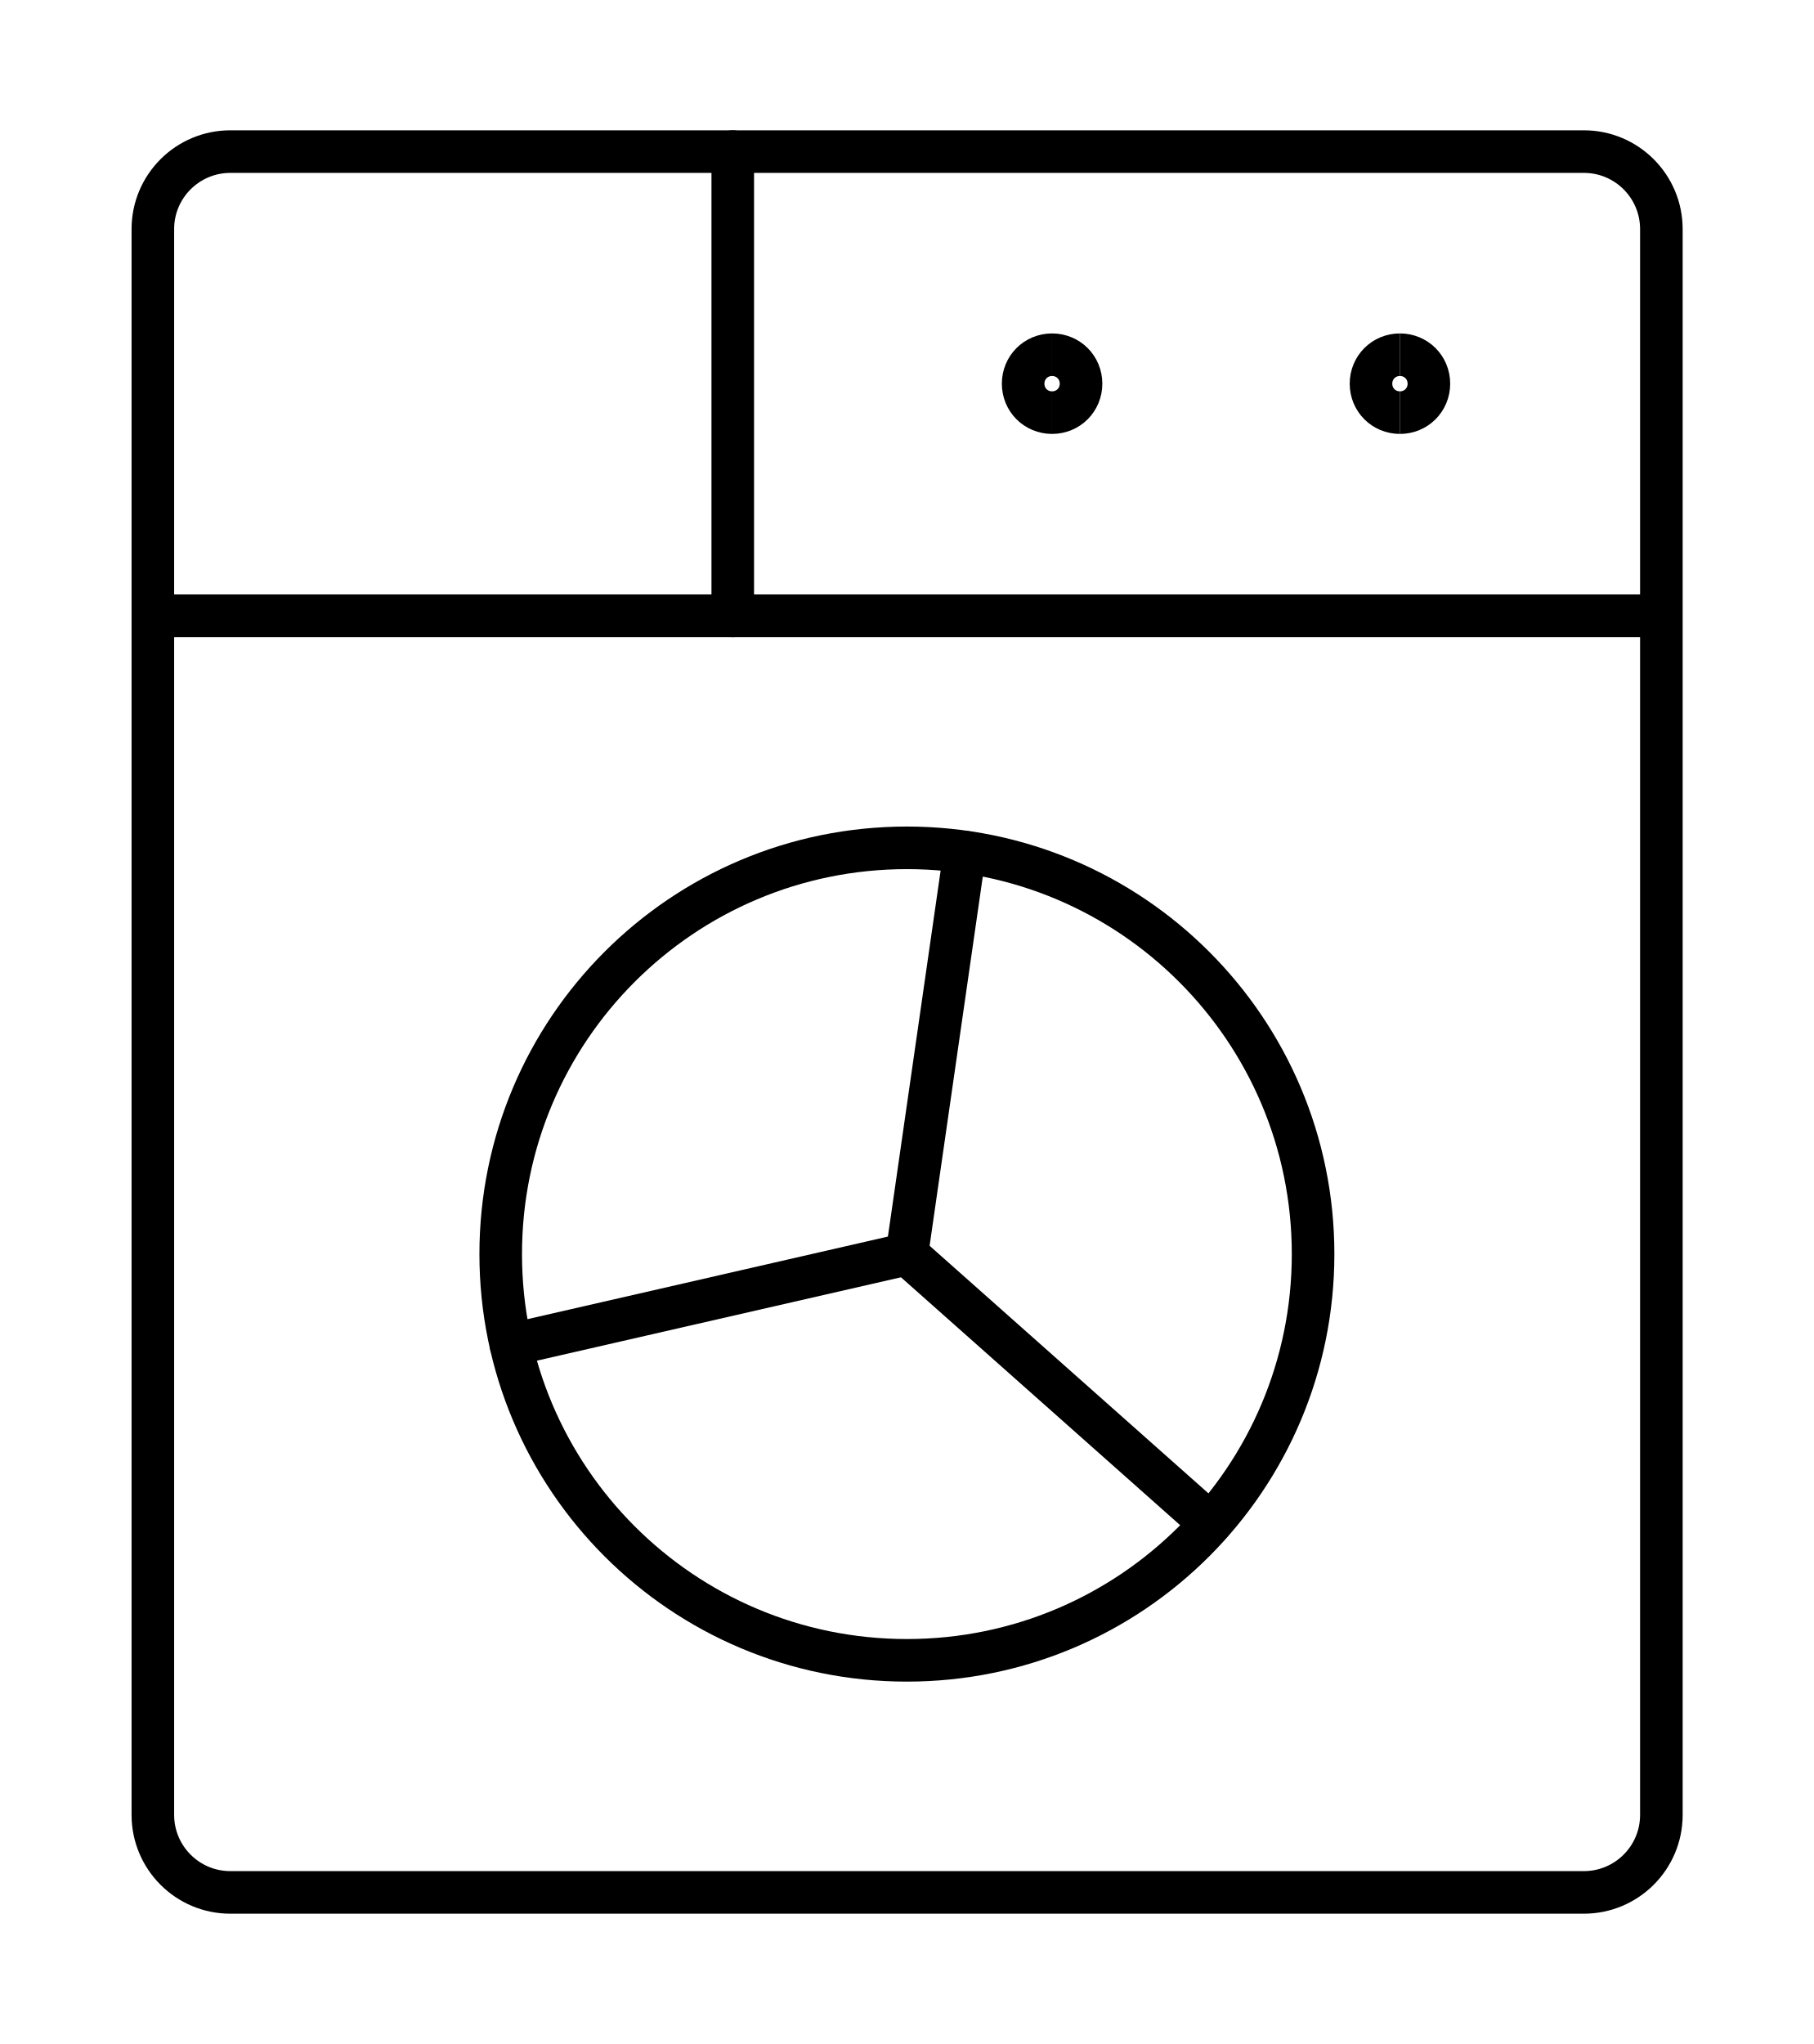
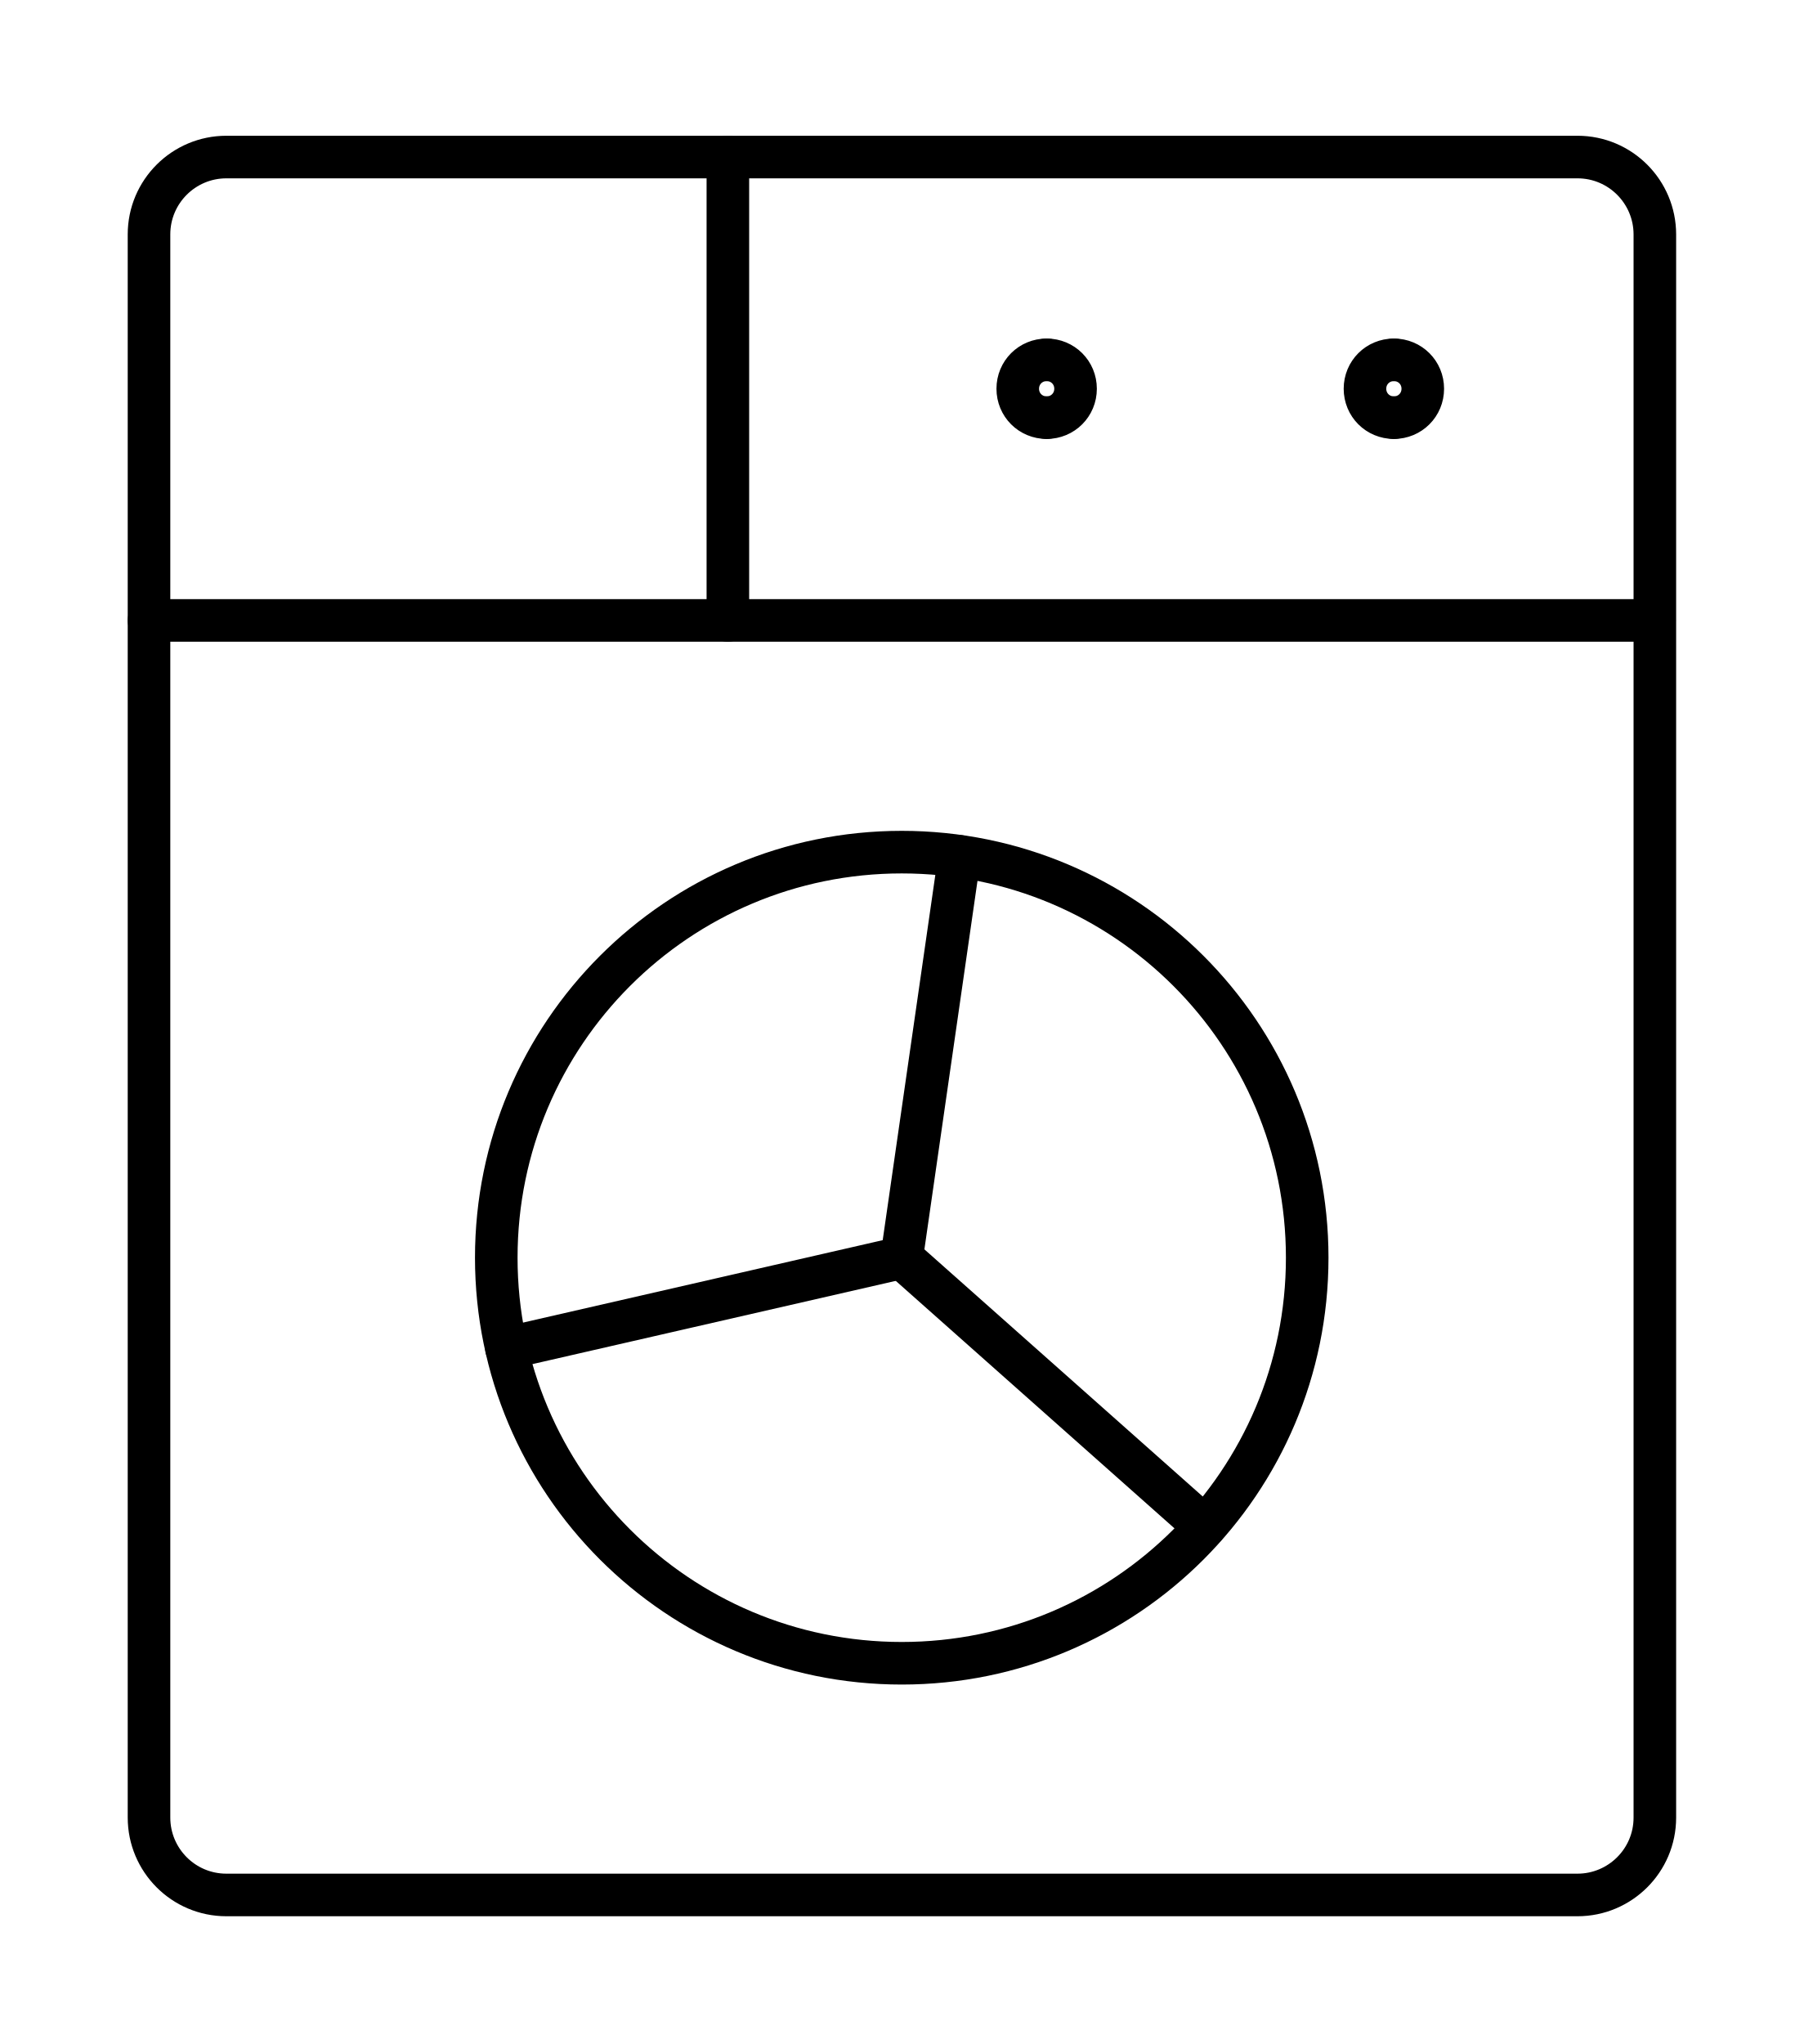
- <svg xmlns="http://www.w3.org/2000/svg" width="42.6" height="48" viewBox="0 0 42.6 48">
-   <g transform="translate(0,0) scale(1)">
-     <defs>
-       <style>
-       .st0 {
-         stroke-miterlimit: 3.71;
-       }
- 
-       .st0, .st1 {
-         fill: none;
-         stroke: #000;
-         stroke-width: 1px;
-       }
- 
-       .st1 {
-         stroke-linecap: round;
-         stroke-linejoin: round;
-       }
-     </style>
-     </defs>
-     <path class="st1" d="M37.19,3.56H5.41c-1,0-1.82.81-1.82,1.82v37.24c0,1,.81,1.82,1.82,1.82h31.79c1,0,1.82-.81,1.82-1.82V5.38c0-1-.81-1.82-1.82-1.82Z" />
-     <path class="st1" d="M3.59,14.46h35.42" />
-     <path class="st1" d="M21.3,38.99c5.27,0,9.54-4.27,9.54-9.54s-4.27-9.54-9.54-9.54-9.54,4.27-9.54,9.54,4.27,9.54,9.54,9.54Z" />
-     <path class="st1" d="M22.66,20.01l-1.36,9.44" />
-     <path class="st1" d="M28.43,35.78l-7.13-6.33" />
-     <path class="st1" d="M12,31.58l9.3-2.13" />
-     <path class="st1" d="M17.21,3.56v10.9" />
-     <path class="st0" d="M24.71,9.69c-.38,0-.68-.3-.68-.68s.3-.68.68-.68" />
-     <path class="st0" d="M24.71,9.69c.38,0,.68-.3.68-.68s-.3-.68-.68-.68" />
-     <g>
-       <path class="st0" d="M32.88,9.69c-.38,0-.68-.3-.68-.68s.3-.68.68-.68" />
-       <path class="st0" d="M32.88,9.69c.38,0,.68-.3.68-.68s-.3-.68-.68-.68" />
-     </g>
-   </g>
+ <svg xmlns="http://www.w3.org/2000/svg" width="42.371" height="48" viewBox="0 0 42.371 48" fill="none" stroke="#000000" stroke-width="1" stroke-linecap="round" stroke-linejoin="round">
+   <path d="M 37.044,3.688 L 5.317,3.688 c -0.998,0 -1.817,0.809 -1.817,1.817 l 0,37.178 c 0,0.998 0.809,1.817 1.817,1.817 l 31.737,0 c 0.998,0 1.817,-0.809 1.817,-1.817 L 38.871,5.505 c 0,-0.998 -0.809,-1.817 -1.817,-1.817 Z" />
+   <path d="M 3.5,14.57 l 35.361,0" />
+   <path d="M 21.181,39.059 c 5.261,0 9.524,-4.263 9.524,-9.524 s -4.263,-9.524 -9.524,-9.524 s -9.524,4.263 -9.524,9.524 s 4.263,9.524 9.524,9.524 Z" />
+   <path d="M 22.538,20.11 l -1.358,9.424" />
+   <path d="M 28.299,35.854 l -7.118,-6.319" />
+   <path d="M 11.896,31.661 l 9.284,-2.127" />
+   <path d="M 17.097,3.688 l 0,10.882" />
+   <path d="M 24.585,9.808 c -0.379,0 -0.679,-0.3 -0.679,-0.679 s 0.3,-0.679 0.679,-0.679" />
+   <path d="M 24.585,9.808 c 0.379,0 0.679,-0.3 0.679,-0.679 s -0.3,-0.679 -0.679,-0.679" />
+   <path d="M 32.741,9.808 c -0.379,0 -0.679,-0.3 -0.679,-0.679 s 0.3,-0.679 0.679,-0.679" />
+   <path d="M 32.741,9.808 c 0.379,0 0.679,-0.3 0.679,-0.679 s -0.3,-0.679 -0.679,-0.679" />
</svg>
